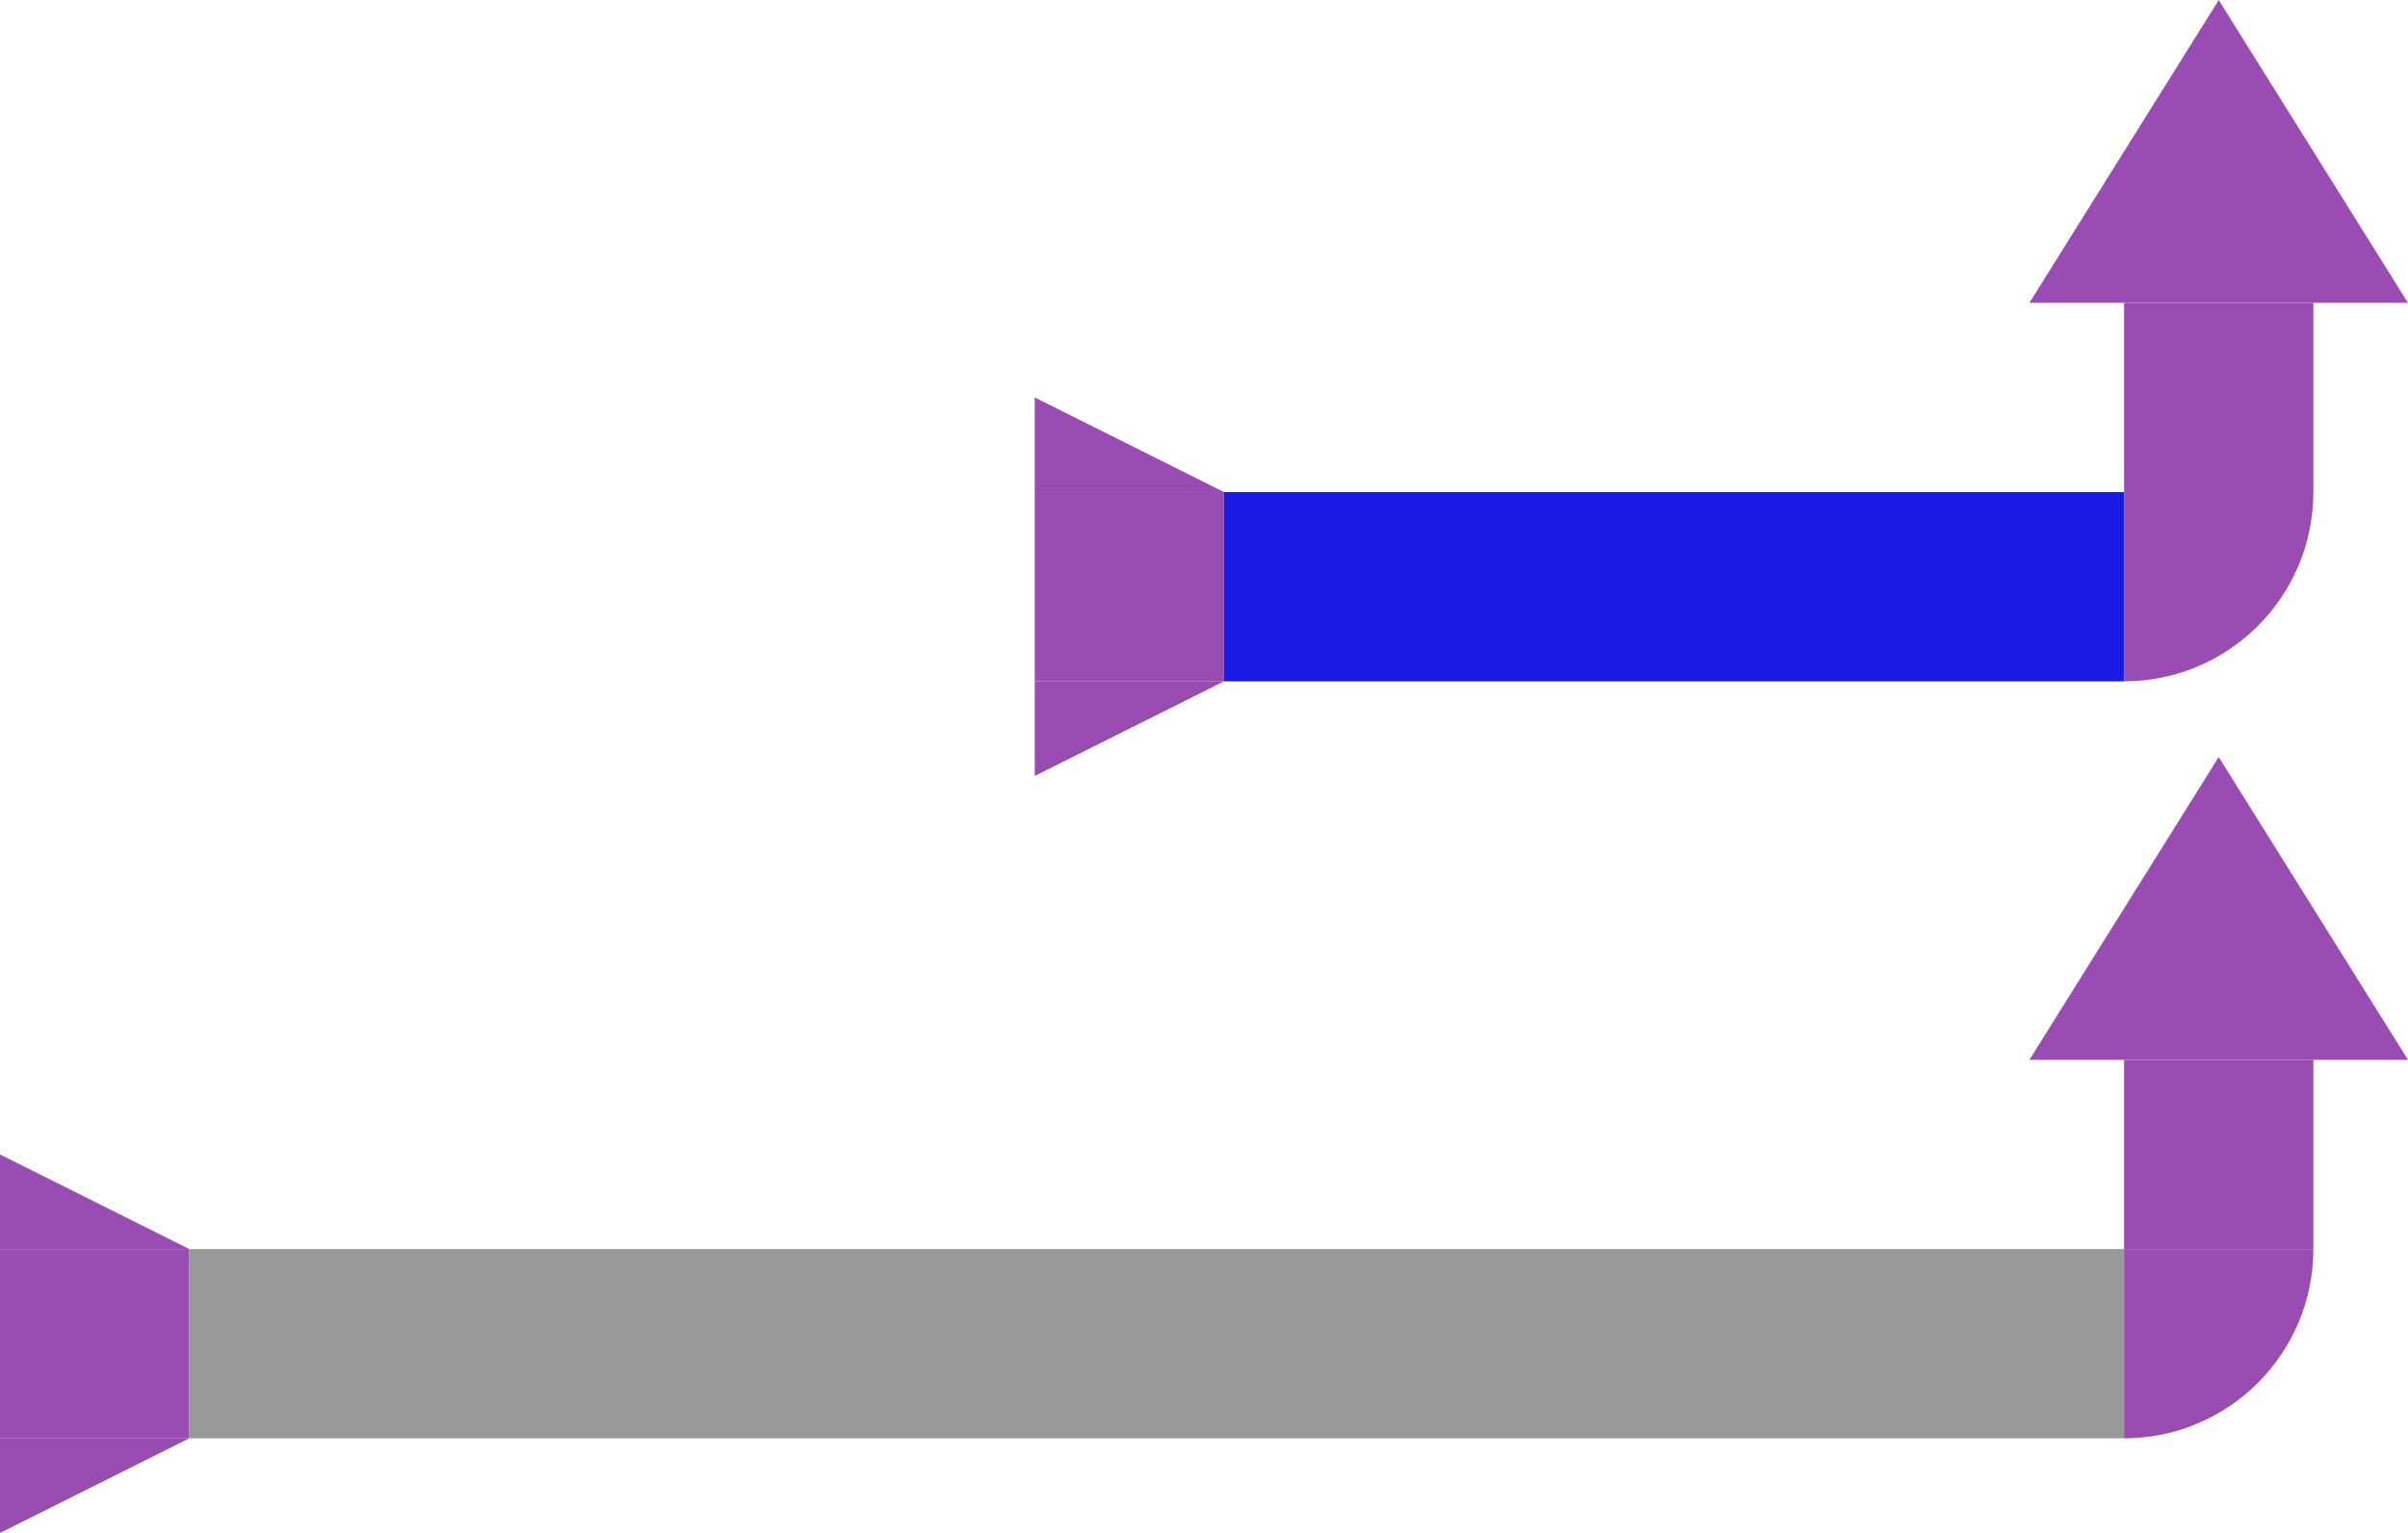
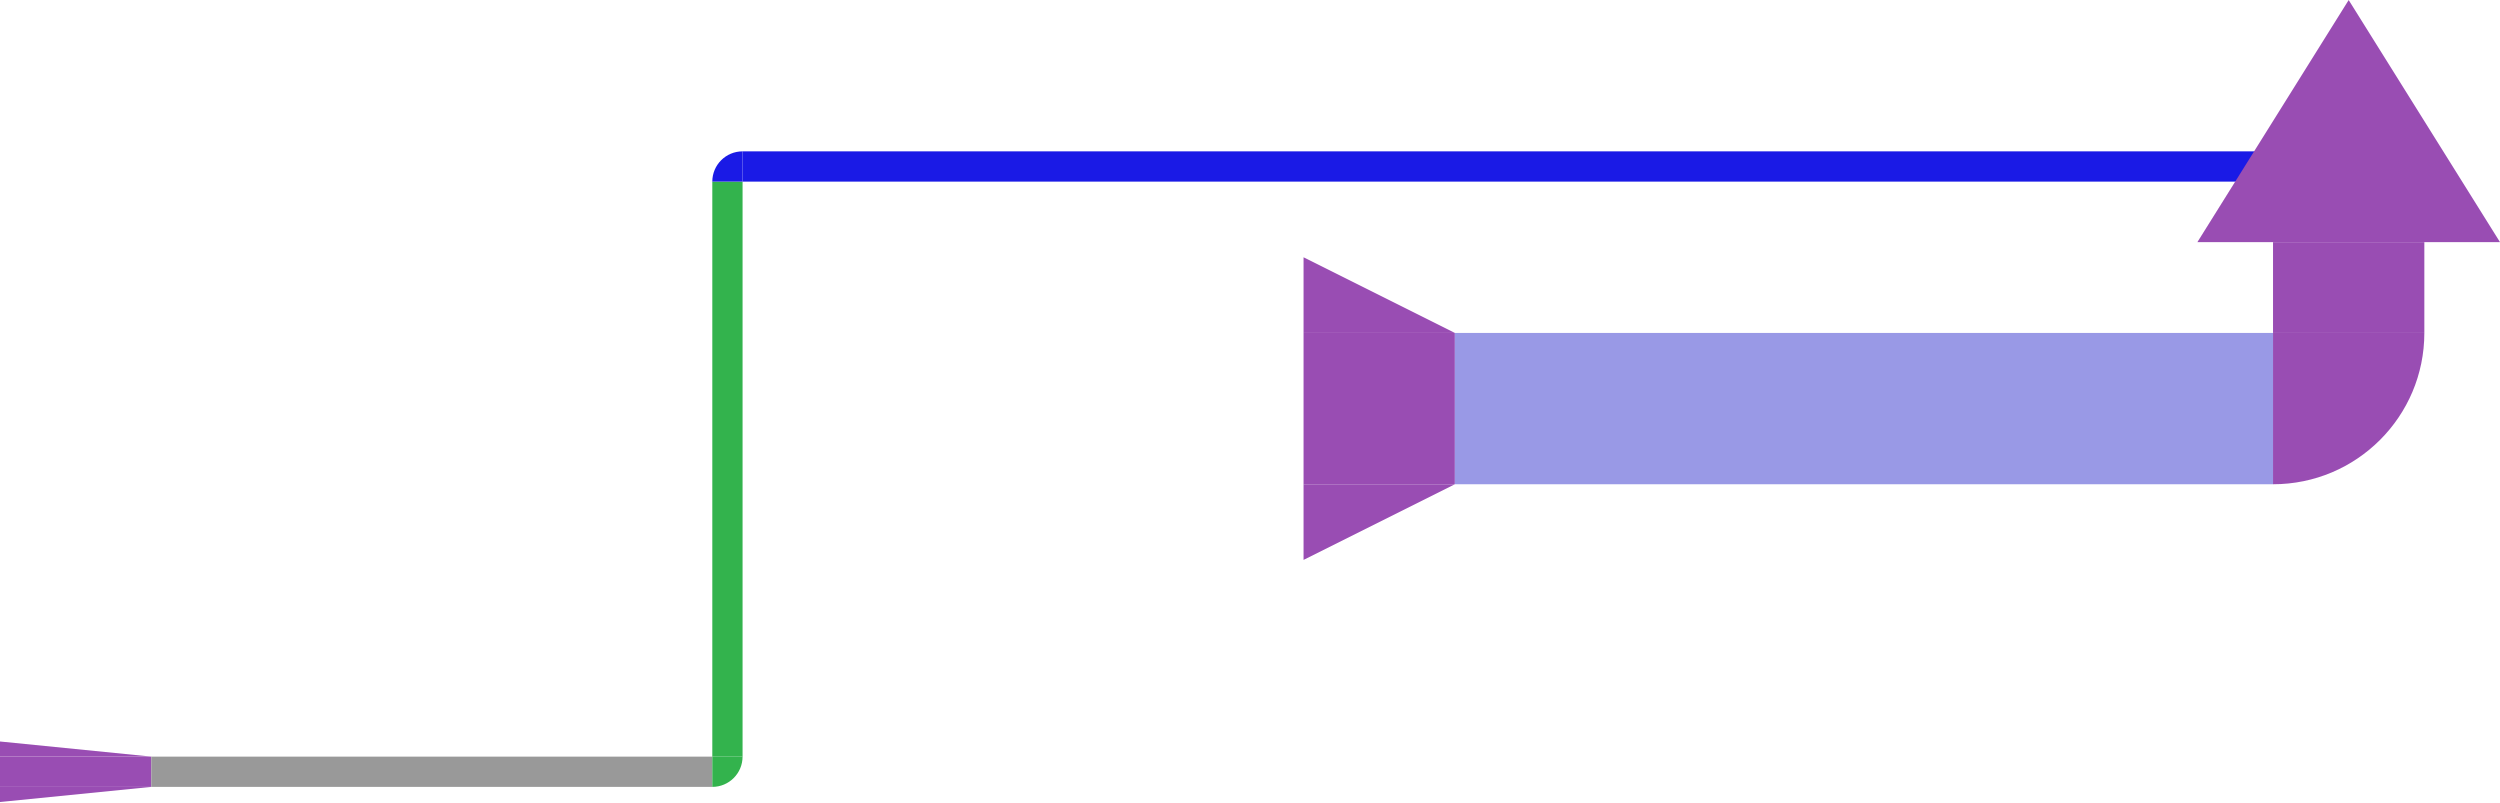
- <svg xmlns="http://www.w3.org/2000/svg" width="1272" height="810" viewBox="0 0 1272 810">
-   <rect x="-127.2" y="-81" width="1526.4" height="972" fill="rgb(100%, 100%, 100%)" fill-opacity="1" />
-   <path fill-rule="nonzero" fill="rgb(60%, 30%, 70%)" fill-opacity="1" d="M 0 659.984 L 99.992 659.984 L 99.992 759.98 L 0 759.98 Z M 0 659.984 " />
-   <path fill-rule="nonzero" fill="rgb(60%, 60%, 60%)" fill-opacity="1" d="M 99.992 659.984 L 1122.008 659.984 L 1122.008 759.98 L 99.992 759.98 Z M 99.992 659.984 " />
-   <path fill-rule="nonzero" fill="rgb(60%, 30%, 70%)" fill-opacity="1" d="M 546.586 260.008 L 646.582 260.008 L 646.582 360.004 L 546.586 360.004 Z M 546.586 260.008 " />
-   <path fill-rule="nonzero" fill="rgb(10%, 10%, 90%)" fill-opacity="1" d="M 646.582 260.008 L 1122.008 260.008 L 1122.008 360.004 L 646.582 360.004 Z M 646.582 260.008 " />
-   <path fill-rule="nonzero" fill="rgb(60%, 30%, 70%)" fill-opacity="1" d="M 1122.008 559.992 L 1222.004 559.992 L 1222.004 659.984 L 1122.008 659.984 Z M 1122.008 559.992 " />
-   <path fill-rule="nonzero" fill="rgb(60%, 30%, 70%)" fill-opacity="1" d="M 1122.008 160.016 L 1222.004 160.016 L 1222.004 260.008 L 1122.008 260.008 Z M 1122.008 160.016 " />
-   <path fill-rule="nonzero" fill="rgb(60%, 30%, 70%)" fill-opacity="1" d="M 0 609.988 L 0 659.984 L 99.992 659.984 Z M 0 609.988 " />
-   <path fill-rule="nonzero" fill="rgb(60%, 30%, 70%)" fill-opacity="1" d="M 0 809.977 L 0 759.98 L 99.992 759.98 Z M 0 809.977 " />
-   <path fill-rule="nonzero" fill="rgb(60%, 30%, 70%)" fill-opacity="1" d="M 546.586 210.012 L 546.586 260.008 L 646.582 260.008 Z M 546.586 210.012 " />
-   <path fill-rule="nonzero" fill="rgb(60%, 30%, 70%)" fill-opacity="1" d="M 546.586 410 L 546.586 360.004 L 646.582 360.004 Z M 546.586 410 " />
-   <path fill-rule="nonzero" fill="rgb(60%, 30%, 70%)" fill-opacity="1" d="M 1172.008 400 L 1072.012 559.992 L 1272 559.992 Z M 1172.008 400 " />
-   <path fill-rule="nonzero" fill="rgb(60%, 30%, 70%)" fill-opacity="1" d="M 1172.008 0.023 L 1072.012 160.016 L 1272 160.016 Z M 1172.008 0.023 " />
-   <path fill-rule="nonzero" fill="rgb(60%, 30%, 70%)" fill-opacity="1" d="M 1122.008 659.984 L 1222.004 659.984 C 1222.004 715.211 1177.234 759.98 1122.008 759.98 Z M 1122.008 659.984 " />
-   <path fill-rule="nonzero" fill="rgb(60%, 30%, 70%)" fill-opacity="1" d="M 1122.008 260.008 L 1222.004 260.008 C 1222.004 315.234 1177.234 360.004 1122.008 360.004 Z M 1122.008 260.008 " />
+ <svg xmlns="http://www.w3.org/2000/svg" width="1652" height="530" viewBox="0 0 1652 530">
+   <rect x="-165.2" y="-53" width="1982.4" height="636" fill="rgb(100%, 100%, 100%)" fill-opacity="1" />
+   <path fill-rule="nonzero" fill="rgb(60%, 30%, 70%)" fill-opacity="1" d="M 0 499.977 L 99.992 499.977 L 99.992 519.977 L 0 519.977 Z M 0 499.977 " />
+   <path fill-rule="nonzero" fill="rgb(60%, 60%, 60%)" fill-opacity="1" d="M 99.992 499.977 L 470.691 499.977 L 470.691 519.977 L 99.992 519.977 Z M 99.992 499.977 " />
+   <path fill-rule="nonzero" fill="rgb(20%, 70%, 30%)" fill-opacity="1" d="M 470.691 120.016 L 490.688 120.016 L 490.688 499.977 L 470.691 499.977 Z M 470.691 120.016 " />
+   <path fill-rule="nonzero" fill="rgb(10%, 10%, 90%)" fill-opacity="1" d="M 490.688 100.016 L 1542.012 100.016 L 1542.012 120.016 L 490.688 120.016 Z M 490.688 100.016 " />
+   <path fill-rule="nonzero" fill="rgb(60%, 30%, 70%)" fill-opacity="1" d="M 861.387 220.004 L 961.379 220.004 L 961.379 319.996 L 861.387 319.996 Z M 861.387 220.004 " />
+   <path fill-rule="nonzero" fill="rgb(60%, 60%, 90%)" fill-opacity="1" d="M 961.379 220.004 L 1502.016 220.004 L 1502.016 319.996 L 961.379 319.996 Z M 961.379 220.004 " />
+   <path fill-rule="nonzero" fill="rgb(60%, 30%, 70%)" fill-opacity="1" d="M 1502.016 160.012 L 1602.004 160.012 L 1602.004 220.004 L 1502.016 220.004 Z M 1502.016 160.012 " />
+   <path fill-rule="nonzero" fill="rgb(60%, 30%, 70%)" fill-opacity="1" d="M 1542.012 40.023 L 1562.008 40.023 L 1562.008 100.016 L 1542.012 100.016 Z M 1542.012 40.023 " />
+   <path fill-rule="nonzero" fill="rgb(20%, 70%, 30%)" fill-opacity="1" d="M 470.691 499.977 L 490.688 499.977 C 490.688 511.023 481.734 519.977 470.691 519.977 Z M 470.691 499.977 " />
+   <path fill-rule="nonzero" fill="rgb(10%, 10%, 90%)" fill-opacity="1" d="M 490.688 120.016 L 470.691 120.016 C 470.691 108.969 479.645 100.016 490.688 100.016 Z M 490.688 120.016 " />
+   <path fill-rule="nonzero" fill="rgb(60%, 30%, 70%)" fill-opacity="1" d="M 1502.016 220.004 L 1602.004 220.004 C 1602.004 275.227 1557.238 319.996 1502.016 319.996 Z M 1502.016 220.004 " />
+   <path fill-rule="nonzero" fill="rgb(60%, 30%, 70%)" fill-opacity="1" d="M 1542.012 100.016 L 1562.008 100.016 C 1562.008 111.062 1553.055 120.016 1542.012 120.016 Z M 1542.012 100.016 " />
+   <path fill-rule="nonzero" fill="rgb(60%, 30%, 70%)" fill-opacity="1" d="M 0 489.977 L 0 499.977 L 99.992 499.977 Z M 0 489.977 " />
+   <path fill-rule="nonzero" fill="rgb(60%, 30%, 70%)" fill-opacity="1" d="M 0 529.973 L 0 519.977 L 99.992 519.977 Z M 0 529.973 " />
+   <path fill-rule="nonzero" fill="rgb(60%, 30%, 70%)" fill-opacity="1" d="M 861.387 170.008 L 861.387 220.004 L 961.379 220.004 Z M 861.387 170.008 " />
+   <path fill-rule="nonzero" fill="rgb(60%, 30%, 70%)" fill-opacity="1" d="M 861.387 369.988 L 861.387 319.996 L 961.379 319.996 Z M 861.387 369.988 " />
+   <path fill-rule="nonzero" fill="rgb(60%, 30%, 70%)" fill-opacity="1" d="M 1552.008 0.027 L 1452.02 160.012 L 1652 160.012 Z M 1552.008 0.027 " />
+   <path fill-rule="nonzero" fill="rgb(60%, 30%, 70%)" fill-opacity="1" d="M 1552.008 8.023 L 1532.012 40.023 L 1572.008 40.023 Z M 1552.008 8.023 " />
</svg>
